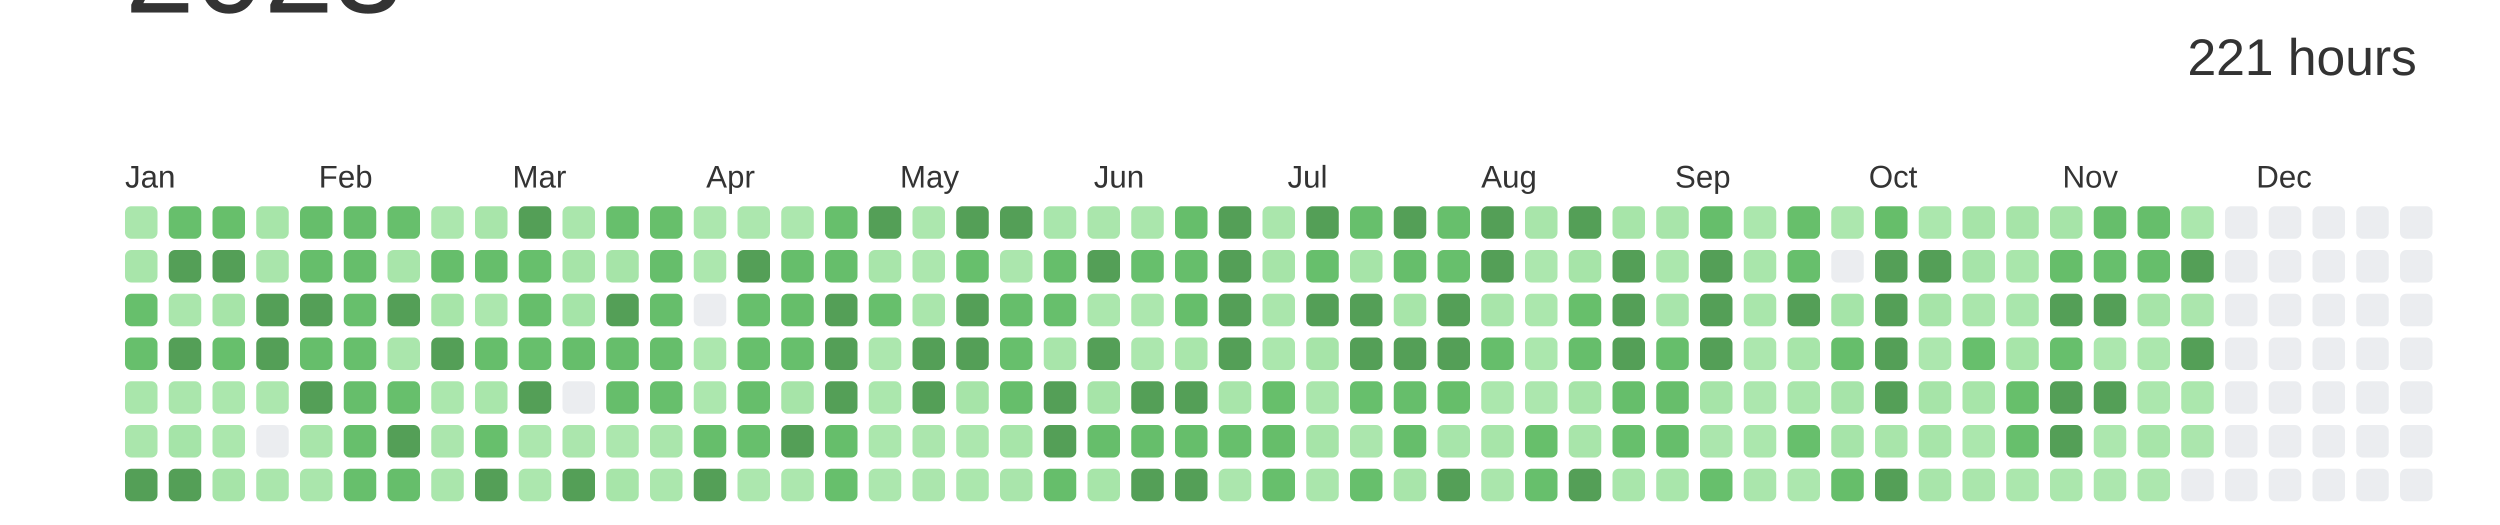
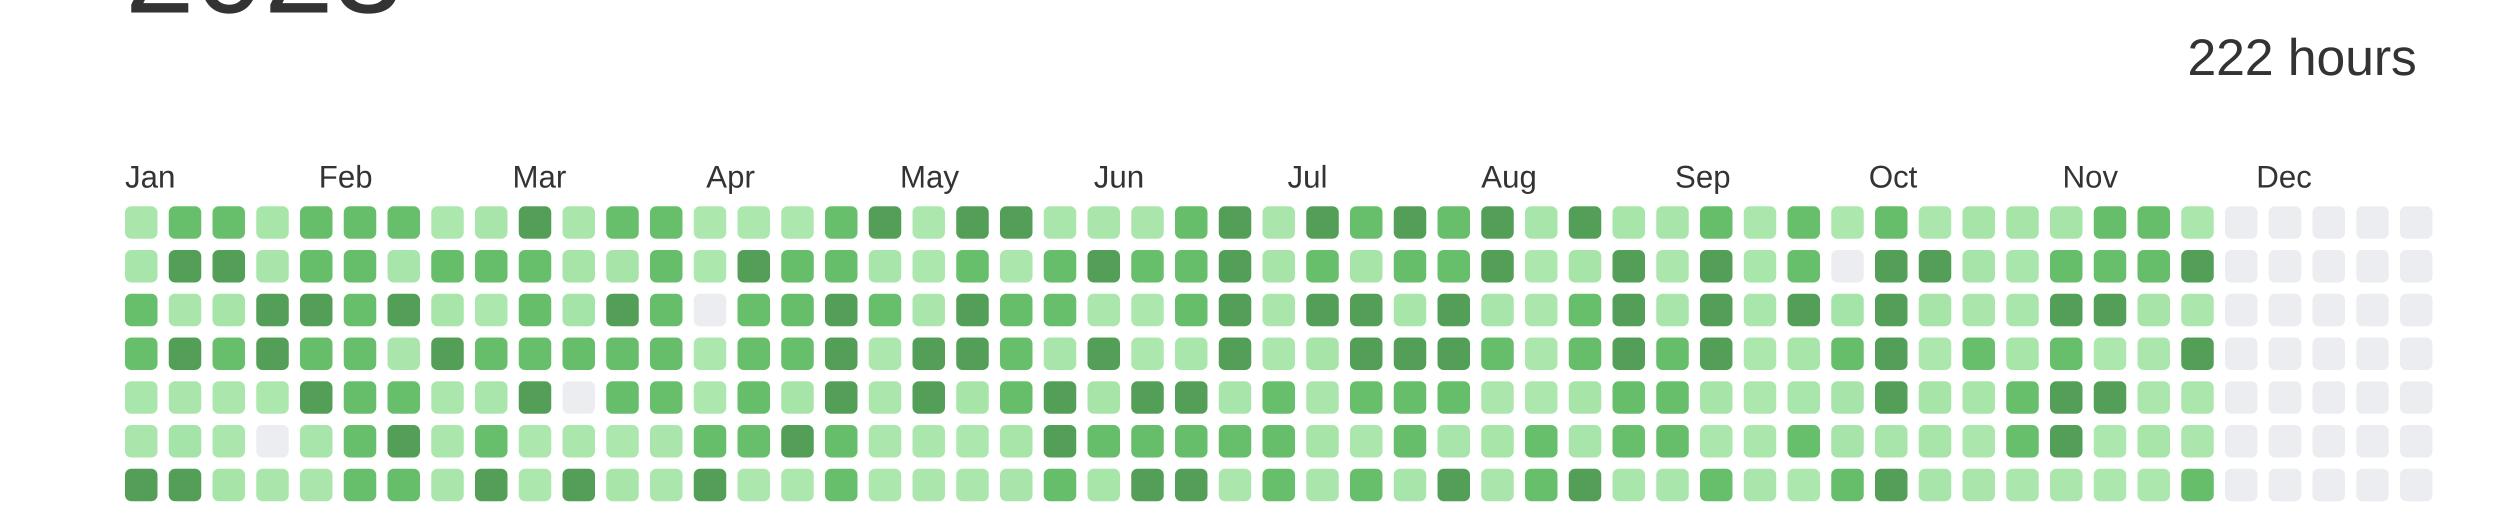
<svg xmlns="http://www.w3.org/2000/svg" baseProfile="full" height="42mm" version="1.1" viewBox="0,0,200,42" width="200mm">
  <defs />
  <rect fill="#ffffff" height="42" width="200" x="0" y="0" />
  <text alignment-baseline="hanging" fill="#333333" style="font-size:10.0px; font-family:Arial;" x="10" y="1">2023</text>
-   <text alignment-baseline="hanging" fill="#333333" style="font-size:4.125px; font-family:Arial;" x="175" y="6">221 hours</text>
+   <text alignment-baseline="hanging" fill="#333333" style="font-size:4.125px; font-family:Arial;" x="175" y="6">222 hours</text>
  <text fill="#333333" style="font-size:2.5px; font-family:Arial" x="10.0" y="15">Jan</text>
  <text fill="#333333" style="font-size:2.5px; font-family:Arial" x="25.5" y="15">Feb</text>
  <text fill="#333333" style="font-size:2.5px; font-family:Arial" x="41.0" y="15">Mar</text>
  <text fill="#333333" style="font-size:2.5px; font-family:Arial" x="56.5" y="15">Apr</text>
  <text fill="#333333" style="font-size:2.5px; font-family:Arial" x="72.0" y="15">May</text>
  <text fill="#333333" style="font-size:2.5px; font-family:Arial" x="87.5" y="15">Jun</text>
  <text fill="#333333" style="font-size:2.5px; font-family:Arial" x="103.0" y="15">Jul</text>
  <text fill="#333333" style="font-size:2.5px; font-family:Arial" x="118.5" y="15">Aug</text>
  <text fill="#333333" style="font-size:2.5px; font-family:Arial" x="134.0" y="15">Sep</text>
  <text fill="#333333" style="font-size:2.5px; font-family:Arial" x="149.5" y="15">Oct</text>
  <text fill="#333333" style="font-size:2.5px; font-family:Arial" x="165.0" y="15">Nov</text>
  <text fill="#333333" style="font-size:2.5px; font-family:Arial" x="180.5" y="15">Dec</text>
  <rect fill="#aae6ac" height="2.6" rx="0.5" ry="0.5" width="2.6" x="10.0" y="16.5" />
  <rect fill="#a8e5aa" height="2.6" rx="0.5" ry="0.5" width="2.6" x="10.0" y="20.0" />
  <rect fill="#67bf6c" height="2.6" rx="0.5" ry="0.5" width="2.6" x="10.0" y="23.5" />
  <rect fill="#67bf6c" height="2.6" rx="0.5" ry="0.5" width="2.6" x="10.0" y="27.0" />
  <rect fill="#a9e6ab" height="2.6" rx="0.5" ry="0.5" width="2.6" x="10.0" y="30.5" />
  <rect fill="#aae6ac" height="2.6" rx="0.5" ry="0.5" width="2.6" x="10.0" y="34.0" />
  <rect fill="#549F57" height="2.6" rx="0.5" ry="0.5" width="2.6" x="10.0" y="37.5" />
  <rect fill="#67bf6c" height="2.6" rx="0.5" ry="0.5" width="2.6" x="13.5" y="16.5" />
  <rect fill="#549F57" height="2.6" rx="0.5" ry="0.5" width="2.6" x="13.5" y="20.0" />
  <rect fill="#aae6ac" height="2.6" rx="0.5" ry="0.5" width="2.6" x="13.5" y="23.5" />
  <rect fill="#549F57" height="2.6" rx="0.5" ry="0.5" width="2.6" x="13.5" y="27.0" />
  <rect fill="#aae6ac" height="2.6" rx="0.5" ry="0.5" width="2.6" x="13.5" y="30.5" />
  <rect fill="#a5e4a8" height="2.6" rx="0.5" ry="0.5" width="2.6" x="13.5" y="34.0" />
  <rect fill="#549F57" height="2.6" rx="0.5" ry="0.5" width="2.6" x="13.5" y="37.5" />
  <rect fill="#67bf6b" height="2.6" rx="0.5" ry="0.5" width="2.6" x="17.0" y="16.5" />
  <rect fill="#549F57" height="2.6" rx="0.5" ry="0.5" width="2.6" x="17.0" y="20.0" />
  <rect fill="#a6e4a8" height="2.6" rx="0.5" ry="0.5" width="2.6" x="17.0" y="23.5" />
  <rect fill="#67bf6c" height="2.6" rx="0.5" ry="0.5" width="2.6" x="17.0" y="27.0" />
  <rect fill="#abe7ad" height="2.6" rx="0.5" ry="0.5" width="2.6" x="17.0" y="30.5" />
  <rect fill="#abe7ad" height="2.6" rx="0.5" ry="0.5" width="2.6" x="17.0" y="34.0" />
  <rect fill="#a6e4a8" height="2.6" rx="0.5" ry="0.5" width="2.6" x="17.0" y="37.5" />
  <rect fill="#a7e5a9" height="2.6" rx="0.5" ry="0.5" width="2.6" x="20.5" y="16.5" />
  <rect fill="#a9e5ab" height="2.6" rx="0.5" ry="0.5" width="2.6" x="20.5" y="20.0" />
  <rect fill="#549F57" height="2.6" rx="0.5" ry="0.5" width="2.6" x="20.5" y="23.5" />
  <rect fill="#549F57" height="2.6" rx="0.5" ry="0.5" width="2.6" x="20.5" y="27.0" />
  <rect fill="#ace7ae" height="2.6" rx="0.5" ry="0.5" width="2.6" x="20.5" y="30.5" />
  <rect fill="#EBEDF0" height="2.6" rx="0.5" ry="0.5" width="2.6" x="20.5" y="34.0" />
  <rect fill="#aae6ac" height="2.6" rx="0.5" ry="0.5" width="2.6" x="20.5" y="37.5" />
  <rect fill="#66be6b" height="2.6" rx="0.5" ry="0.5" width="2.6" x="24.0" y="16.5" />
  <rect fill="#66be6b" height="2.6" rx="0.5" ry="0.5" width="2.6" x="24.0" y="20.0" />
  <rect fill="#549F57" height="2.6" rx="0.5" ry="0.5" width="2.6" x="24.0" y="23.5" />
  <rect fill="#66be6b" height="2.6" rx="0.5" ry="0.5" width="2.6" x="24.0" y="27.0" />
  <rect fill="#549F57" height="2.6" rx="0.5" ry="0.5" width="2.6" x="24.0" y="30.5" />
  <rect fill="#a8e5aa" height="2.6" rx="0.5" ry="0.5" width="2.6" x="24.0" y="34.0" />
  <rect fill="#aae6ac" height="2.6" rx="0.5" ry="0.5" width="2.6" x="24.0" y="37.5" />
  <rect fill="#66be6b" height="2.6" rx="0.5" ry="0.5" width="2.6" x="27.5" y="16.5" />
  <rect fill="#66be6b" height="2.6" rx="0.5" ry="0.5" width="2.6" x="27.5" y="20.0" />
  <rect fill="#67bf6c" height="2.6" rx="0.5" ry="0.5" width="2.6" x="27.5" y="23.5" />
  <rect fill="#67bf6c" height="2.6" rx="0.5" ry="0.5" width="2.6" x="27.5" y="27.0" />
  <rect fill="#66be6b" height="2.6" rx="0.5" ry="0.5" width="2.6" x="27.5" y="30.5" />
  <rect fill="#67bf6c" height="2.6" rx="0.5" ry="0.5" width="2.6" x="27.5" y="34.0" />
  <rect fill="#67bf6c" height="2.6" rx="0.5" ry="0.5" width="2.6" x="27.5" y="37.5" />
  <rect fill="#67bf6c" height="2.6" rx="0.5" ry="0.5" width="2.6" x="31.0" y="16.5" />
  <rect fill="#a8e5aa" height="2.6" rx="0.5" ry="0.5" width="2.6" x="31.0" y="20.0" />
  <rect fill="#549F57" height="2.6" rx="0.5" ry="0.5" width="2.6" x="31.0" y="23.5" />
  <rect fill="#aae6ac" height="2.6" rx="0.5" ry="0.5" width="2.6" x="31.0" y="27.0" />
  <rect fill="#67bf6c" height="2.6" rx="0.5" ry="0.5" width="2.6" x="31.0" y="30.5" />
  <rect fill="#549F57" height="2.6" rx="0.5" ry="0.5" width="2.6" x="31.0" y="34.0" />
  <rect fill="#66be6b" height="2.6" rx="0.5" ry="0.5" width="2.6" x="31.0" y="37.5" />
  <rect fill="#ace7ae" height="2.6" rx="0.5" ry="0.5" width="2.6" x="34.5" y="16.5" />
  <rect fill="#66be6b" height="2.6" rx="0.5" ry="0.5" width="2.6" x="34.5" y="20.0" />
  <rect fill="#a7e5a9" height="2.6" rx="0.5" ry="0.5" width="2.6" x="34.5" y="23.5" />
  <rect fill="#549F57" height="2.6" rx="0.5" ry="0.5" width="2.6" x="34.5" y="27.0" />
  <rect fill="#abe7ad" height="2.6" rx="0.5" ry="0.5" width="2.6" x="34.5" y="30.5" />
  <rect fill="#abe6ad" height="2.6" rx="0.5" ry="0.5" width="2.6" x="34.5" y="34.0" />
  <rect fill="#aae6ac" height="2.6" rx="0.5" ry="0.5" width="2.6" x="34.5" y="37.5" />
  <rect fill="#a8e5aa" height="2.6" rx="0.5" ry="0.5" width="2.6" x="38.0" y="16.5" />
  <rect fill="#66be6b" height="2.6" rx="0.5" ry="0.5" width="2.6" x="38.0" y="20.0" />
  <rect fill="#ace7ae" height="2.6" rx="0.5" ry="0.5" width="2.6" x="38.0" y="23.5" />
  <rect fill="#66be6b" height="2.6" rx="0.5" ry="0.5" width="2.6" x="38.0" y="27.0" />
  <rect fill="#a9e6ab" height="2.6" rx="0.5" ry="0.5" width="2.6" x="38.0" y="30.5" />
  <rect fill="#67bf6c" height="2.6" rx="0.5" ry="0.5" width="2.6" x="38.0" y="34.0" />
  <rect fill="#549F57" height="2.6" rx="0.5" ry="0.5" width="2.6" x="38.0" y="37.5" />
  <rect fill="#549F57" height="2.6" rx="0.5" ry="0.5" width="2.6" x="41.5" y="16.5" />
  <rect fill="#67bf6c" height="2.6" rx="0.5" ry="0.5" width="2.6" x="41.5" y="20.0" />
  <rect fill="#66be6b" height="2.6" rx="0.5" ry="0.5" width="2.6" x="41.5" y="23.5" />
  <rect fill="#67bf6c" height="2.6" rx="0.5" ry="0.5" width="2.6" x="41.5" y="27.0" />
  <rect fill="#549F57" height="2.6" rx="0.5" ry="0.5" width="2.6" x="41.5" y="30.5" />
  <rect fill="#ace7ae" height="2.6" rx="0.5" ry="0.5" width="2.6" x="41.5" y="34.0" />
  <rect fill="#ace7ae" height="2.6" rx="0.5" ry="0.5" width="2.6" x="41.5" y="37.5" />
  <rect fill="#aae6ac" height="2.6" rx="0.5" ry="0.5" width="2.6" x="45.0" y="16.5" />
  <rect fill="#a6e4a8" height="2.6" rx="0.5" ry="0.5" width="2.6" x="45.0" y="20.0" />
  <rect fill="#a5e4a8" height="2.6" rx="0.5" ry="0.5" width="2.6" x="45.0" y="23.5" />
  <rect fill="#66be6b" height="2.6" rx="0.5" ry="0.5" width="2.6" x="45.0" y="27.0" />
  <rect fill="#EBEDF0" height="2.6" rx="0.5" ry="0.5" width="2.6" x="45.0" y="30.5" />
  <rect fill="#abe6ad" height="2.6" rx="0.5" ry="0.5" width="2.6" x="45.0" y="34.0" />
  <rect fill="#549F57" height="2.6" rx="0.5" ry="0.5" width="2.6" x="45.0" y="37.5" />
  <rect fill="#67bf6c" height="2.6" rx="0.5" ry="0.5" width="2.6" x="48.5" y="16.5" />
  <rect fill="#a6e4a8" height="2.6" rx="0.5" ry="0.5" width="2.6" x="48.5" y="20.0" />
  <rect fill="#549F57" height="2.6" rx="0.5" ry="0.5" width="2.6" x="48.5" y="23.5" />
  <rect fill="#66be6b" height="2.6" rx="0.5" ry="0.5" width="2.6" x="48.5" y="27.0" />
  <rect fill="#66be6b" height="2.6" rx="0.5" ry="0.5" width="2.6" x="48.5" y="30.5" />
  <rect fill="#ace7ae" height="2.6" rx="0.5" ry="0.5" width="2.6" x="48.5" y="34.0" />
  <rect fill="#a7e5a9" height="2.6" rx="0.5" ry="0.5" width="2.6" x="48.5" y="37.5" />
  <rect fill="#67bf6b" height="2.6" rx="0.5" ry="0.5" width="2.6" x="52.0" y="16.5" />
  <rect fill="#66be6b" height="2.6" rx="0.5" ry="0.5" width="2.6" x="52.0" y="20.0" />
  <rect fill="#66be6b" height="2.6" rx="0.5" ry="0.5" width="2.6" x="52.0" y="23.5" />
  <rect fill="#66be6b" height="2.6" rx="0.5" ry="0.5" width="2.6" x="52.0" y="27.0" />
  <rect fill="#67bf6c" height="2.6" rx="0.5" ry="0.5" width="2.6" x="52.0" y="30.5" />
  <rect fill="#aae6ac" height="2.6" rx="0.5" ry="0.5" width="2.6" x="52.0" y="34.0" />
  <rect fill="#abe7ad" height="2.6" rx="0.5" ry="0.5" width="2.6" x="52.0" y="37.5" />
  <rect fill="#ace7ae" height="2.6" rx="0.5" ry="0.5" width="2.6" x="55.5" y="16.5" />
  <rect fill="#ace7ae" height="2.6" rx="0.5" ry="0.5" width="2.6" x="55.5" y="20.0" />
  <rect fill="#EBEDF0" height="2.6" rx="0.5" ry="0.5" width="2.6" x="55.5" y="23.5" />
  <rect fill="#ace7ae" height="2.6" rx="0.5" ry="0.5" width="2.6" x="55.5" y="27.0" />
  <rect fill="#ace7ae" height="2.6" rx="0.5" ry="0.5" width="2.6" x="55.5" y="30.5" />
  <rect fill="#66be6b" height="2.6" rx="0.5" ry="0.5" width="2.6" x="55.5" y="34.0" />
  <rect fill="#549F57" height="2.6" rx="0.5" ry="0.5" width="2.6" x="55.5" y="37.5" />
  <rect fill="#ace7ae" height="2.6" rx="0.5" ry="0.5" width="2.6" x="59.0" y="16.5" />
  <rect fill="#549F57" height="2.6" rx="0.5" ry="0.5" width="2.6" x="59.0" y="20.0" />
  <rect fill="#67bf6c" height="2.6" rx="0.5" ry="0.5" width="2.6" x="59.0" y="23.5" />
  <rect fill="#67bf6c" height="2.6" rx="0.5" ry="0.5" width="2.6" x="59.0" y="27.0" />
  <rect fill="#66be6b" height="2.6" rx="0.5" ry="0.5" width="2.6" x="59.0" y="30.5" />
  <rect fill="#67bf6c" height="2.6" rx="0.5" ry="0.5" width="2.6" x="59.0" y="34.0" />
  <rect fill="#ace7ae" height="2.6" rx="0.5" ry="0.5" width="2.6" x="59.0" y="37.5" />
  <rect fill="#ace7ae" height="2.6" rx="0.5" ry="0.5" width="2.6" x="62.5" y="16.5" />
  <rect fill="#66be6b" height="2.6" rx="0.5" ry="0.5" width="2.6" x="62.5" y="20.0" />
  <rect fill="#66be6a" height="2.6" rx="0.5" ry="0.5" width="2.6" x="62.5" y="23.5" />
  <rect fill="#67bf6c" height="2.6" rx="0.5" ry="0.5" width="2.6" x="62.5" y="27.0" />
  <rect fill="#a6e4a8" height="2.6" rx="0.5" ry="0.5" width="2.6" x="62.5" y="30.5" />
  <rect fill="#549F57" height="2.6" rx="0.5" ry="0.5" width="2.6" x="62.5" y="34.0" />
  <rect fill="#ace7ae" height="2.6" rx="0.5" ry="0.5" width="2.6" x="62.5" y="37.5" />
  <rect fill="#67bf6c" height="2.6" rx="0.5" ry="0.5" width="2.6" x="66.0" y="16.5" />
  <rect fill="#66be6b" height="2.6" rx="0.5" ry="0.5" width="2.6" x="66.0" y="20.0" />
  <rect fill="#549F57" height="2.6" rx="0.5" ry="0.5" width="2.6" x="66.0" y="23.5" />
  <rect fill="#549F57" height="2.6" rx="0.5" ry="0.5" width="2.6" x="66.0" y="27.0" />
  <rect fill="#549F57" height="2.6" rx="0.5" ry="0.5" width="2.6" x="66.0" y="30.5" />
  <rect fill="#66be6b" height="2.6" rx="0.5" ry="0.5" width="2.6" x="66.0" y="34.0" />
  <rect fill="#67bf6c" height="2.6" rx="0.5" ry="0.5" width="2.6" x="66.0" y="37.5" />
  <rect fill="#549F57" height="2.6" rx="0.5" ry="0.5" width="2.6" x="69.5" y="16.5" />
  <rect fill="#a8e5aa" height="2.6" rx="0.5" ry="0.5" width="2.6" x="69.5" y="20.0" />
  <rect fill="#67bf6c" height="2.6" rx="0.5" ry="0.5" width="2.6" x="69.5" y="23.5" />
  <rect fill="#ace7ae" height="2.6" rx="0.5" ry="0.5" width="2.6" x="69.5" y="27.0" />
  <rect fill="#abe7ad" height="2.6" rx="0.5" ry="0.5" width="2.6" x="69.5" y="30.5" />
  <rect fill="#abe7ad" height="2.6" rx="0.5" ry="0.5" width="2.6" x="69.5" y="34.0" />
  <rect fill="#ace7ae" height="2.6" rx="0.5" ry="0.5" width="2.6" x="69.5" y="37.5" />
  <rect fill="#ace7ae" height="2.6" rx="0.5" ry="0.5" width="2.6" x="73.0" y="16.5" />
  <rect fill="#ace7ae" height="2.6" rx="0.5" ry="0.5" width="2.6" x="73.0" y="20.0" />
  <rect fill="#aae6ac" height="2.6" rx="0.5" ry="0.5" width="2.6" x="73.0" y="23.5" />
  <rect fill="#549F57" height="2.6" rx="0.5" ry="0.5" width="2.6" x="73.0" y="27.0" />
  <rect fill="#549F57" height="2.6" rx="0.5" ry="0.5" width="2.6" x="73.0" y="30.5" />
  <rect fill="#abe6ad" height="2.6" rx="0.5" ry="0.5" width="2.6" x="73.0" y="34.0" />
  <rect fill="#abe6ad" height="2.6" rx="0.5" ry="0.5" width="2.6" x="73.0" y="37.5" />
  <rect fill="#549F57" height="2.6" rx="0.5" ry="0.5" width="2.6" x="76.5" y="16.5" />
  <rect fill="#67bf6c" height="2.6" rx="0.5" ry="0.5" width="2.6" x="76.5" y="20.0" />
  <rect fill="#549F57" height="2.6" rx="0.5" ry="0.5" width="2.6" x="76.5" y="23.5" />
  <rect fill="#549F57" height="2.6" rx="0.5" ry="0.5" width="2.6" x="76.5" y="27.0" />
  <rect fill="#a6e4a8" height="2.6" rx="0.5" ry="0.5" width="2.6" x="76.5" y="30.5" />
  <rect fill="#ace7ae" height="2.6" rx="0.5" ry="0.5" width="2.6" x="76.5" y="34.0" />
  <rect fill="#abe7ad" height="2.6" rx="0.5" ry="0.5" width="2.6" x="76.5" y="37.5" />
  <rect fill="#549F57" height="2.6" rx="0.5" ry="0.5" width="2.6" x="80.0" y="16.5" />
  <rect fill="#abe6ad" height="2.6" rx="0.5" ry="0.5" width="2.6" x="80.0" y="20.0" />
  <rect fill="#66be6b" height="2.6" rx="0.5" ry="0.5" width="2.6" x="80.0" y="23.5" />
  <rect fill="#67bf6c" height="2.6" rx="0.5" ry="0.5" width="2.6" x="80.0" y="27.0" />
  <rect fill="#66be6b" height="2.6" rx="0.5" ry="0.5" width="2.6" x="80.0" y="30.5" />
  <rect fill="#a7e5a9" height="2.6" rx="0.5" ry="0.5" width="2.6" x="80.0" y="34.0" />
  <rect fill="#a9e5ab" height="2.6" rx="0.5" ry="0.5" width="2.6" x="80.0" y="37.5" />
  <rect fill="#a9e6ac" height="2.6" rx="0.5" ry="0.5" width="2.6" x="83.5" y="16.5" />
  <rect fill="#66be6b" height="2.6" rx="0.5" ry="0.5" width="2.6" x="83.5" y="20.0" />
  <rect fill="#67bf6c" height="2.6" rx="0.5" ry="0.5" width="2.6" x="83.5" y="23.5" />
  <rect fill="#a8e5aa" height="2.6" rx="0.5" ry="0.5" width="2.6" x="83.5" y="27.0" />
  <rect fill="#549F57" height="2.6" rx="0.5" ry="0.5" width="2.6" x="83.5" y="30.5" />
  <rect fill="#549F57" height="2.6" rx="0.5" ry="0.5" width="2.6" x="83.5" y="34.0" />
  <rect fill="#66be6b" height="2.6" rx="0.5" ry="0.5" width="2.6" x="83.5" y="37.5" />
  <rect fill="#aae6ac" height="2.6" rx="0.5" ry="0.5" width="2.6" x="87.0" y="16.5" />
  <rect fill="#549F57" height="2.6" rx="0.5" ry="0.5" width="2.6" x="87.0" y="20.0" />
  <rect fill="#abe7ad" height="2.6" rx="0.5" ry="0.5" width="2.6" x="87.0" y="23.5" />
  <rect fill="#549F57" height="2.6" rx="0.5" ry="0.5" width="2.6" x="87.0" y="27.0" />
  <rect fill="#a6e4a8" height="2.6" rx="0.5" ry="0.5" width="2.6" x="87.0" y="30.5" />
  <rect fill="#66be6b" height="2.6" rx="0.5" ry="0.5" width="2.6" x="87.0" y="34.0" />
  <rect fill="#a7e5a9" height="2.6" rx="0.5" ry="0.5" width="2.6" x="87.0" y="37.5" />
  <rect fill="#aae6ac" height="2.6" rx="0.5" ry="0.5" width="2.6" x="90.5" y="16.5" />
  <rect fill="#67bf6c" height="2.6" rx="0.5" ry="0.5" width="2.6" x="90.5" y="20.0" />
  <rect fill="#ace7ae" height="2.6" rx="0.5" ry="0.5" width="2.6" x="90.5" y="23.5" />
  <rect fill="#ace7ae" height="2.6" rx="0.5" ry="0.5" width="2.6" x="90.5" y="27.0" />
  <rect fill="#549F57" height="2.6" rx="0.5" ry="0.5" width="2.6" x="90.5" y="30.5" />
  <rect fill="#66be6b" height="2.6" rx="0.5" ry="0.5" width="2.6" x="90.5" y="34.0" />
  <rect fill="#549F57" height="2.6" rx="0.5" ry="0.5" width="2.6" x="90.5" y="37.5" />
  <rect fill="#66be6b" height="2.6" rx="0.5" ry="0.5" width="2.6" x="94.0" y="16.5" />
  <rect fill="#66be6b" height="2.6" rx="0.5" ry="0.5" width="2.6" x="94.0" y="20.0" />
  <rect fill="#66be6b" height="2.6" rx="0.5" ry="0.5" width="2.6" x="94.0" y="23.5" />
  <rect fill="#a9e6ab" height="2.6" rx="0.5" ry="0.5" width="2.6" x="94.0" y="27.0" />
  <rect fill="#549F57" height="2.6" rx="0.5" ry="0.5" width="2.6" x="94.0" y="30.5" />
  <rect fill="#66be6b" height="2.6" rx="0.5" ry="0.5" width="2.6" x="94.0" y="34.0" />
  <rect fill="#549F57" height="2.6" rx="0.5" ry="0.5" width="2.6" x="94.0" y="37.5" />
  <rect fill="#549F57" height="2.6" rx="0.5" ry="0.5" width="2.6" x="97.5" y="16.5" />
  <rect fill="#549F57" height="2.6" rx="0.5" ry="0.5" width="2.6" x="97.5" y="20.0" />
  <rect fill="#549F57" height="2.6" rx="0.5" ry="0.5" width="2.6" x="97.5" y="23.5" />
  <rect fill="#549F57" height="2.6" rx="0.5" ry="0.5" width="2.6" x="97.5" y="27.0" />
  <rect fill="#a8e5aa" height="2.6" rx="0.5" ry="0.5" width="2.6" x="97.5" y="30.5" />
  <rect fill="#67bf6c" height="2.6" rx="0.5" ry="0.5" width="2.6" x="97.5" y="34.0" />
  <rect fill="#abe6ad" height="2.6" rx="0.5" ry="0.5" width="2.6" x="97.5" y="37.5" />
  <rect fill="#aae6ac" height="2.6" rx="0.5" ry="0.5" width="2.6" x="101.0" y="16.5" />
  <rect fill="#a6e4a8" height="2.6" rx="0.5" ry="0.5" width="2.6" x="101.0" y="20.0" />
  <rect fill="#aae6ac" height="2.6" rx="0.5" ry="0.5" width="2.6" x="101.0" y="23.5" />
  <rect fill="#abe7ad" height="2.6" rx="0.5" ry="0.5" width="2.6" x="101.0" y="27.0" />
  <rect fill="#67bf6b" height="2.6" rx="0.5" ry="0.5" width="2.6" x="101.0" y="30.5" />
  <rect fill="#66be6a" height="2.6" rx="0.5" ry="0.5" width="2.6" x="101.0" y="34.0" />
  <rect fill="#67bf6c" height="2.6" rx="0.5" ry="0.5" width="2.6" x="101.0" y="37.5" />
  <rect fill="#549F57" height="2.6" rx="0.5" ry="0.5" width="2.6" x="104.5" y="16.5" />
  <rect fill="#67bf6c" height="2.6" rx="0.5" ry="0.5" width="2.6" x="104.5" y="20.0" />
  <rect fill="#549F57" height="2.6" rx="0.5" ry="0.5" width="2.6" x="104.5" y="23.5" />
  <rect fill="#a6e4a8" height="2.6" rx="0.5" ry="0.5" width="2.6" x="104.5" y="27.0" />
  <rect fill="#aae6ac" height="2.6" rx="0.5" ry="0.5" width="2.6" x="104.5" y="30.5" />
  <rect fill="#a6e4a8" height="2.6" rx="0.5" ry="0.5" width="2.6" x="104.5" y="34.0" />
  <rect fill="#aae6ac" height="2.6" rx="0.5" ry="0.5" width="2.6" x="104.5" y="37.5" />
  <rect fill="#67bf6c" height="2.6" rx="0.5" ry="0.5" width="2.6" x="108.0" y="16.5" />
  <rect fill="#a6e4a8" height="2.6" rx="0.5" ry="0.5" width="2.6" x="108.0" y="20.0" />
  <rect fill="#549F57" height="2.6" rx="0.5" ry="0.5" width="2.6" x="108.0" y="23.5" />
  <rect fill="#549F57" height="2.6" rx="0.5" ry="0.5" width="2.6" x="108.0" y="27.0" />
  <rect fill="#67bf6c" height="2.6" rx="0.5" ry="0.5" width="2.6" x="108.0" y="30.5" />
  <rect fill="#abe6ad" height="2.6" rx="0.5" ry="0.5" width="2.6" x="108.0" y="34.0" />
  <rect fill="#67bf6c" height="2.6" rx="0.5" ry="0.5" width="2.6" x="108.0" y="37.5" />
  <rect fill="#549F57" height="2.6" rx="0.5" ry="0.5" width="2.6" x="111.5" y="16.5" />
  <rect fill="#66be6b" height="2.6" rx="0.5" ry="0.5" width="2.6" x="111.5" y="20.0" />
  <rect fill="#a7e5a9" height="2.6" rx="0.5" ry="0.5" width="2.6" x="111.5" y="23.5" />
  <rect fill="#549F57" height="2.6" rx="0.5" ry="0.5" width="2.6" x="111.5" y="27.0" />
  <rect fill="#66be6b" height="2.6" rx="0.5" ry="0.5" width="2.6" x="111.5" y="30.5" />
  <rect fill="#66be6b" height="2.6" rx="0.5" ry="0.5" width="2.6" x="111.5" y="34.0" />
  <rect fill="#a8e5aa" height="2.6" rx="0.5" ry="0.5" width="2.6" x="111.5" y="37.5" />
  <rect fill="#67bf6c" height="2.6" rx="0.5" ry="0.5" width="2.6" x="115.0" y="16.5" />
  <rect fill="#67bf6c" height="2.6" rx="0.5" ry="0.5" width="2.6" x="115.0" y="20.0" />
  <rect fill="#549F57" height="2.6" rx="0.5" ry="0.5" width="2.6" x="115.0" y="23.5" />
  <rect fill="#549F57" height="2.6" rx="0.5" ry="0.5" width="2.6" x="115.0" y="27.0" />
  <rect fill="#66be6a" height="2.6" rx="0.5" ry="0.5" width="2.6" x="115.0" y="30.5" />
  <rect fill="#a7e5aa" height="2.6" rx="0.5" ry="0.5" width="2.6" x="115.0" y="34.0" />
  <rect fill="#549F57" height="2.6" rx="0.5" ry="0.5" width="2.6" x="115.0" y="37.5" />
  <rect fill="#549F57" height="2.6" rx="0.5" ry="0.5" width="2.6" x="118.5" y="16.5" />
  <rect fill="#549F57" height="2.6" rx="0.5" ry="0.5" width="2.6" x="118.5" y="20.0" />
  <rect fill="#a8e5aa" height="2.6" rx="0.5" ry="0.5" width="2.6" x="118.5" y="23.5" />
  <rect fill="#66be6b" height="2.6" rx="0.5" ry="0.5" width="2.6" x="118.5" y="27.0" />
  <rect fill="#abe7ad" height="2.6" rx="0.5" ry="0.5" width="2.6" x="118.5" y="30.5" />
  <rect fill="#a7e5a9" height="2.6" rx="0.5" ry="0.5" width="2.6" x="118.5" y="34.0" />
  <rect fill="#aae6ac" height="2.6" rx="0.5" ry="0.5" width="2.6" x="118.5" y="37.5" />
  <rect fill="#a8e5aa" height="2.6" rx="0.5" ry="0.5" width="2.6" x="122.0" y="16.5" />
  <rect fill="#ace7ae" height="2.6" rx="0.5" ry="0.5" width="2.6" x="122.0" y="20.0" />
  <rect fill="#abe7ad" height="2.6" rx="0.5" ry="0.5" width="2.6" x="122.0" y="23.5" />
  <rect fill="#abe7ad" height="2.6" rx="0.5" ry="0.5" width="2.6" x="122.0" y="27.0" />
  <rect fill="#ace7ae" height="2.6" rx="0.5" ry="0.5" width="2.6" x="122.0" y="30.5" />
  <rect fill="#67bf6b" height="2.6" rx="0.5" ry="0.5" width="2.6" x="122.0" y="34.0" />
  <rect fill="#67bf6c" height="2.6" rx="0.5" ry="0.5" width="2.6" x="122.0" y="37.5" />
  <rect fill="#549F57" height="2.6" rx="0.5" ry="0.5" width="2.6" x="125.5" y="16.5" />
  <rect fill="#a6e4a8" height="2.6" rx="0.5" ry="0.5" width="2.6" x="125.5" y="20.0" />
  <rect fill="#67bf6b" height="2.6" rx="0.5" ry="0.5" width="2.6" x="125.5" y="23.5" />
  <rect fill="#66be6b" height="2.6" rx="0.5" ry="0.5" width="2.6" x="125.5" y="27.0" />
  <rect fill="#a6e4a8" height="2.6" rx="0.5" ry="0.5" width="2.6" x="125.5" y="30.5" />
  <rect fill="#a8e5aa" height="2.6" rx="0.5" ry="0.5" width="2.6" x="125.5" y="34.0" />
  <rect fill="#549F57" height="2.6" rx="0.5" ry="0.5" width="2.6" x="125.5" y="37.5" />
  <rect fill="#a7e5a9" height="2.6" rx="0.5" ry="0.5" width="2.6" x="129.0" y="16.5" />
  <rect fill="#549F57" height="2.6" rx="0.5" ry="0.5" width="2.6" x="129.0" y="20.0" />
  <rect fill="#549F57" height="2.6" rx="0.5" ry="0.5" width="2.6" x="129.0" y="23.5" />
  <rect fill="#549F57" height="2.6" rx="0.5" ry="0.5" width="2.6" x="129.0" y="27.0" />
  <rect fill="#66be6b" height="2.6" rx="0.5" ry="0.5" width="2.6" x="129.0" y="30.5" />
  <rect fill="#67bf6c" height="2.6" rx="0.5" ry="0.5" width="2.6" x="129.0" y="34.0" />
  <rect fill="#a9e6ab" height="2.6" rx="0.5" ry="0.5" width="2.6" x="129.0" y="37.5" />
  <rect fill="#a8e5aa" height="2.6" rx="0.5" ry="0.5" width="2.6" x="132.5" y="16.5" />
  <rect fill="#abe7ad" height="2.6" rx="0.5" ry="0.5" width="2.6" x="132.5" y="20.0" />
  <rect fill="#a8e5ab" height="2.6" rx="0.5" ry="0.5" width="2.6" x="132.5" y="23.5" />
  <rect fill="#66be6b" height="2.6" rx="0.5" ry="0.5" width="2.6" x="132.5" y="27.0" />
  <rect fill="#67be6b" height="2.6" rx="0.5" ry="0.5" width="2.6" x="132.5" y="30.5" />
  <rect fill="#66be6b" height="2.6" rx="0.5" ry="0.5" width="2.6" x="132.5" y="34.0" />
  <rect fill="#a9e6ab" height="2.6" rx="0.5" ry="0.5" width="2.6" x="132.5" y="37.5" />
  <rect fill="#66be6b" height="2.6" rx="0.5" ry="0.5" width="2.6" x="136.0" y="16.5" />
  <rect fill="#549F57" height="2.6" rx="0.5" ry="0.5" width="2.6" x="136.0" y="20.0" />
  <rect fill="#549F57" height="2.6" rx="0.5" ry="0.5" width="2.6" x="136.0" y="23.5" />
  <rect fill="#549F57" height="2.6" rx="0.5" ry="0.5" width="2.6" x="136.0" y="27.0" />
  <rect fill="#a6e4a8" height="2.6" rx="0.5" ry="0.5" width="2.6" x="136.0" y="30.5" />
  <rect fill="#abe6ad" height="2.6" rx="0.5" ry="0.5" width="2.6" x="136.0" y="34.0" />
  <rect fill="#67bf6c" height="2.6" rx="0.5" ry="0.5" width="2.6" x="136.0" y="37.5" />
  <rect fill="#abe7ad" height="2.6" rx="0.5" ry="0.5" width="2.6" x="139.5" y="16.5" />
  <rect fill="#a9e6ab" height="2.6" rx="0.5" ry="0.5" width="2.6" x="139.5" y="20.0" />
  <rect fill="#a9e6ab" height="2.6" rx="0.5" ry="0.5" width="2.6" x="139.5" y="23.5" />
  <rect fill="#ace7ae" height="2.6" rx="0.5" ry="0.5" width="2.6" x="139.5" y="27.0" />
  <rect fill="#ace7ae" height="2.6" rx="0.5" ry="0.5" width="2.6" x="139.5" y="30.5" />
  <rect fill="#abe7ad" height="2.6" rx="0.5" ry="0.5" width="2.6" x="139.5" y="34.0" />
  <rect fill="#aae6ac" height="2.6" rx="0.5" ry="0.5" width="2.6" x="139.5" y="37.5" />
  <rect fill="#67bf6b" height="2.6" rx="0.5" ry="0.5" width="2.6" x="143.0" y="16.5" />
  <rect fill="#67bf6c" height="2.6" rx="0.5" ry="0.5" width="2.6" x="143.0" y="20.0" />
  <rect fill="#549F57" height="2.6" rx="0.5" ry="0.5" width="2.6" x="143.0" y="23.5" />
  <rect fill="#a7e5a9" height="2.6" rx="0.5" ry="0.5" width="2.6" x="143.0" y="27.0" />
  <rect fill="#a9e6ab" height="2.6" rx="0.5" ry="0.5" width="2.6" x="143.0" y="30.5" />
  <rect fill="#67bf6c" height="2.6" rx="0.5" ry="0.5" width="2.6" x="143.0" y="34.0" />
  <rect fill="#ace7ae" height="2.6" rx="0.5" ry="0.5" width="2.6" x="143.0" y="37.5" />
  <rect fill="#ace7ae" height="2.6" rx="0.5" ry="0.5" width="2.6" x="146.5" y="16.5" />
  <rect fill="#EBEDF0" height="2.6" rx="0.5" ry="0.5" width="2.6" x="146.5" y="20.0" />
  <rect fill="#a5e4a8" height="2.6" rx="0.5" ry="0.5" width="2.6" x="146.5" y="23.5" />
  <rect fill="#66be6b" height="2.6" rx="0.5" ry="0.5" width="2.6" x="146.5" y="27.0" />
  <rect fill="#a6e4a9" height="2.6" rx="0.5" ry="0.5" width="2.6" x="146.5" y="30.5" />
  <rect fill="#a6e4a9" height="2.6" rx="0.5" ry="0.5" width="2.6" x="146.5" y="34.0" />
  <rect fill="#66be6a" height="2.6" rx="0.5" ry="0.5" width="2.6" x="146.5" y="37.5" />
  <rect fill="#66be6a" height="2.6" rx="0.5" ry="0.5" width="2.6" x="150.0" y="16.5" />
  <rect fill="#549F57" height="2.6" rx="0.5" ry="0.5" width="2.6" x="150.0" y="20.0" />
  <rect fill="#549F57" height="2.6" rx="0.5" ry="0.5" width="2.6" x="150.0" y="23.5" />
  <rect fill="#549F57" height="2.6" rx="0.5" ry="0.5" width="2.6" x="150.0" y="27.0" />
  <rect fill="#549F57" height="2.6" rx="0.5" ry="0.5" width="2.6" x="150.0" y="30.5" />
  <rect fill="#a8e5aa" height="2.6" rx="0.5" ry="0.5" width="2.6" x="150.0" y="34.0" />
  <rect fill="#549F57" height="2.6" rx="0.5" ry="0.5" width="2.6" x="150.0" y="37.5" />
  <rect fill="#abe7ad" height="2.6" rx="0.5" ry="0.5" width="2.6" x="153.5" y="16.5" />
  <rect fill="#549F57" height="2.6" rx="0.5" ry="0.5" width="2.6" x="153.5" y="20.0" />
  <rect fill="#a6e4a8" height="2.6" rx="0.5" ry="0.5" width="2.6" x="153.5" y="23.5" />
  <rect fill="#ace7ae" height="2.6" rx="0.5" ry="0.5" width="2.6" x="153.5" y="27.0" />
  <rect fill="#a6e4a8" height="2.6" rx="0.5" ry="0.5" width="2.6" x="153.5" y="30.5" />
  <rect fill="#a7e5a9" height="2.6" rx="0.5" ry="0.5" width="2.6" x="153.5" y="34.0" />
  <rect fill="#a8e5aa" height="2.6" rx="0.5" ry="0.5" width="2.6" x="153.5" y="37.5" />
  <rect fill="#a6e4a8" height="2.6" rx="0.5" ry="0.5" width="2.6" x="157.0" y="16.5" />
  <rect fill="#a6e4a9" height="2.6" rx="0.5" ry="0.5" width="2.6" x="157.0" y="20.0" />
  <rect fill="#aae6ac" height="2.6" rx="0.5" ry="0.5" width="2.6" x="157.0" y="23.5" />
  <rect fill="#67bf6c" height="2.6" rx="0.5" ry="0.5" width="2.6" x="157.0" y="27.0" />
  <rect fill="#a7e5a9" height="2.6" rx="0.5" ry="0.5" width="2.6" x="157.0" y="30.5" />
  <rect fill="#abe7ad" height="2.6" rx="0.5" ry="0.5" width="2.6" x="157.0" y="34.0" />
  <rect fill="#aae6ac" height="2.6" rx="0.5" ry="0.5" width="2.6" x="157.0" y="37.5" />
  <rect fill="#a6e4a8" height="2.6" rx="0.5" ry="0.5" width="2.6" x="160.5" y="16.5" />
  <rect fill="#a9e6ab" height="2.6" rx="0.5" ry="0.5" width="2.6" x="160.5" y="20.0" />
  <rect fill="#a9e6ac" height="2.6" rx="0.5" ry="0.5" width="2.6" x="160.5" y="23.5" />
  <rect fill="#a7e5a9" height="2.6" rx="0.5" ry="0.5" width="2.6" x="160.5" y="27.0" />
  <rect fill="#67bf6b" height="2.6" rx="0.5" ry="0.5" width="2.6" x="160.5" y="30.5" />
  <rect fill="#67bf6c" height="2.6" rx="0.5" ry="0.5" width="2.6" x="160.5" y="34.0" />
  <rect fill="#abe7ad" height="2.6" rx="0.5" ry="0.5" width="2.6" x="160.5" y="37.5" />
  <rect fill="#a6e4a8" height="2.6" rx="0.5" ry="0.5" width="2.6" x="164.0" y="16.5" />
  <rect fill="#66be6a" height="2.6" rx="0.5" ry="0.5" width="2.6" x="164.0" y="20.0" />
  <rect fill="#549F57" height="2.6" rx="0.5" ry="0.5" width="2.6" x="164.0" y="23.5" />
  <rect fill="#67bf6c" height="2.6" rx="0.5" ry="0.5" width="2.6" x="164.0" y="27.0" />
  <rect fill="#549F57" height="2.6" rx="0.5" ry="0.5" width="2.6" x="164.0" y="30.5" />
  <rect fill="#549F57" height="2.6" rx="0.5" ry="0.5" width="2.6" x="164.0" y="34.0" />
  <rect fill="#abe7ad" height="2.6" rx="0.5" ry="0.5" width="2.6" x="164.0" y="37.5" />
  <rect fill="#66be6b" height="2.6" rx="0.5" ry="0.5" width="2.6" x="167.5" y="16.5" />
  <rect fill="#67bf6c" height="2.6" rx="0.5" ry="0.5" width="2.6" x="167.5" y="20.0" />
  <rect fill="#549F57" height="2.6" rx="0.5" ry="0.5" width="2.6" x="167.5" y="23.5" />
  <rect fill="#ace7ae" height="2.6" rx="0.5" ry="0.5" width="2.6" x="167.5" y="27.0" />
  <rect fill="#549F57" height="2.6" rx="0.5" ry="0.5" width="2.6" x="167.5" y="30.5" />
  <rect fill="#ace7ae" height="2.6" rx="0.5" ry="0.5" width="2.6" x="167.5" y="34.0" />
  <rect fill="#ace7ae" height="2.6" rx="0.5" ry="0.5" width="2.6" x="167.5" y="37.5" />
  <rect fill="#66be6b" height="2.6" rx="0.5" ry="0.5" width="2.6" x="171.0" y="16.5" />
  <rect fill="#66be6b" height="2.6" rx="0.5" ry="0.5" width="2.6" x="171.0" y="20.0" />
  <rect fill="#a6e4a8" height="2.6" rx="0.5" ry="0.5" width="2.6" x="171.0" y="23.5" />
  <rect fill="#abe7ad" height="2.6" rx="0.5" ry="0.5" width="2.6" x="171.0" y="27.0" />
  <rect fill="#abe7ad" height="2.6" rx="0.5" ry="0.5" width="2.6" x="171.0" y="30.5" />
  <rect fill="#a7e5a9" height="2.6" rx="0.5" ry="0.5" width="2.6" x="171.0" y="34.0" />
  <rect fill="#ace7ae" height="2.6" rx="0.5" ry="0.5" width="2.6" x="171.0" y="37.5" />
  <rect fill="#abe7ad" height="2.6" rx="0.5" ry="0.5" width="2.6" x="174.5" y="16.5" />
  <rect fill="#549F57" height="2.6" rx="0.5" ry="0.5" width="2.6" x="174.5" y="20.0" />
  <rect fill="#abe6ad" height="2.6" rx="0.5" ry="0.5" width="2.6" x="174.5" y="23.5" />
  <rect fill="#549F57" height="2.6" rx="0.5" ry="0.5" width="2.6" x="174.5" y="27.0" />
  <rect fill="#abe7ad" height="2.6" rx="0.5" ry="0.5" width="2.6" x="174.5" y="30.5" />
  <rect fill="#abe6ad" height="2.6" rx="0.5" ry="0.5" width="2.6" x="174.5" y="34.0" />
-   <rect fill="#EBEDF0" height="2.6" rx="0.5" ry="0.5" width="2.6" x="174.5" y="37.5" />
+   <rect fill="#66be6b" height="2.6" rx="0.5" ry="0.5" width="2.6" x="174.5" y="37.5" />
  <rect fill="#EBEDF0" height="2.6" rx="0.5" ry="0.5" width="2.6" x="178.0" y="16.5" />
  <rect fill="#EBEDF0" height="2.6" rx="0.5" ry="0.5" width="2.6" x="178.0" y="20.0" />
  <rect fill="#EBEDF0" height="2.6" rx="0.5" ry="0.5" width="2.6" x="178.0" y="23.5" />
  <rect fill="#EBEDF0" height="2.6" rx="0.5" ry="0.5" width="2.6" x="178.0" y="27.0" />
  <rect fill="#EBEDF0" height="2.6" rx="0.5" ry="0.5" width="2.6" x="178.0" y="30.5" />
  <rect fill="#EBEDF0" height="2.6" rx="0.5" ry="0.5" width="2.6" x="178.0" y="34.0" />
  <rect fill="#EBEDF0" height="2.6" rx="0.5" ry="0.5" width="2.6" x="178.0" y="37.5" />
  <rect fill="#EBEDF0" height="2.6" rx="0.5" ry="0.5" width="2.6" x="181.5" y="16.5" />
  <rect fill="#EBEDF0" height="2.6" rx="0.5" ry="0.5" width="2.6" x="181.5" y="20.0" />
  <rect fill="#EBEDF0" height="2.6" rx="0.5" ry="0.5" width="2.6" x="181.5" y="23.5" />
  <rect fill="#EBEDF0" height="2.6" rx="0.5" ry="0.5" width="2.6" x="181.5" y="27.0" />
  <rect fill="#EBEDF0" height="2.6" rx="0.5" ry="0.5" width="2.6" x="181.5" y="30.5" />
  <rect fill="#EBEDF0" height="2.6" rx="0.5" ry="0.5" width="2.6" x="181.5" y="34.0" />
  <rect fill="#EBEDF0" height="2.6" rx="0.5" ry="0.5" width="2.6" x="181.5" y="37.5" />
  <rect fill="#EBEDF0" height="2.6" rx="0.5" ry="0.5" width="2.6" x="185.0" y="16.5" />
  <rect fill="#EBEDF0" height="2.6" rx="0.5" ry="0.5" width="2.6" x="185.0" y="20.0" />
  <rect fill="#EBEDF0" height="2.6" rx="0.5" ry="0.5" width="2.6" x="185.0" y="23.5" />
  <rect fill="#EBEDF0" height="2.6" rx="0.5" ry="0.5" width="2.6" x="185.0" y="27.0" />
  <rect fill="#EBEDF0" height="2.6" rx="0.5" ry="0.5" width="2.6" x="185.0" y="30.5" />
  <rect fill="#EBEDF0" height="2.6" rx="0.5" ry="0.5" width="2.6" x="185.0" y="34.0" />
  <rect fill="#EBEDF0" height="2.6" rx="0.5" ry="0.5" width="2.6" x="185.0" y="37.5" />
  <rect fill="#EBEDF0" height="2.6" rx="0.5" ry="0.5" width="2.6" x="188.5" y="16.5" />
  <rect fill="#EBEDF0" height="2.6" rx="0.5" ry="0.5" width="2.6" x="188.5" y="20.0" />
  <rect fill="#EBEDF0" height="2.6" rx="0.5" ry="0.5" width="2.6" x="188.5" y="23.5" />
  <rect fill="#EBEDF0" height="2.6" rx="0.5" ry="0.5" width="2.6" x="188.5" y="27.0" />
  <rect fill="#EBEDF0" height="2.6" rx="0.5" ry="0.5" width="2.6" x="188.5" y="30.5" />
  <rect fill="#EBEDF0" height="2.6" rx="0.5" ry="0.5" width="2.6" x="188.5" y="34.0" />
  <rect fill="#EBEDF0" height="2.6" rx="0.5" ry="0.5" width="2.6" x="188.5" y="37.5" />
  <rect fill="#EBEDF0" height="2.6" rx="0.5" ry="0.5" width="2.6" x="192.0" y="16.5" />
  <rect fill="#EBEDF0" height="2.6" rx="0.5" ry="0.5" width="2.6" x="192.0" y="20.0" />
  <rect fill="#EBEDF0" height="2.6" rx="0.5" ry="0.5" width="2.6" x="192.0" y="23.5" />
  <rect fill="#EBEDF0" height="2.6" rx="0.5" ry="0.5" width="2.6" x="192.0" y="27.0" />
  <rect fill="#EBEDF0" height="2.6" rx="0.5" ry="0.5" width="2.6" x="192.0" y="30.5" />
  <rect fill="#EBEDF0" height="2.6" rx="0.5" ry="0.5" width="2.6" x="192.0" y="34.0" />
  <rect fill="#EBEDF0" height="2.6" rx="0.5" ry="0.5" width="2.6" x="192.0" y="37.5" />
</svg>
